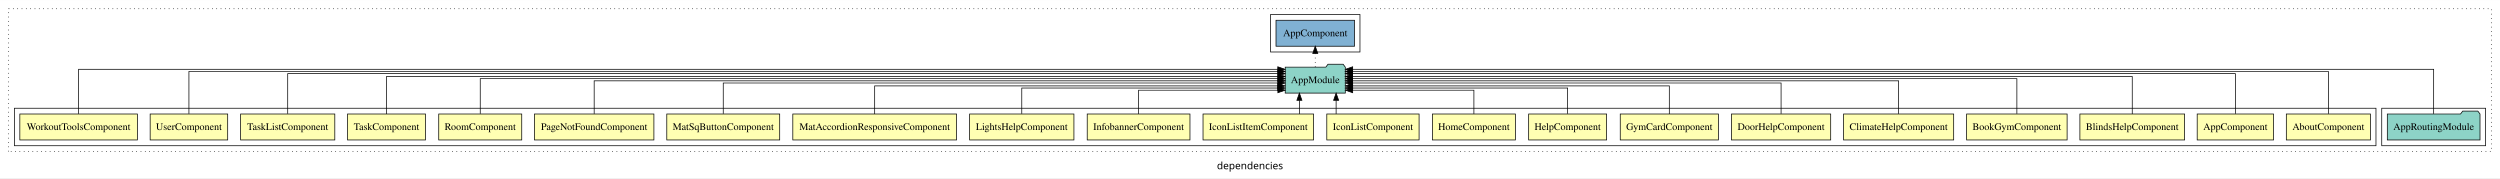
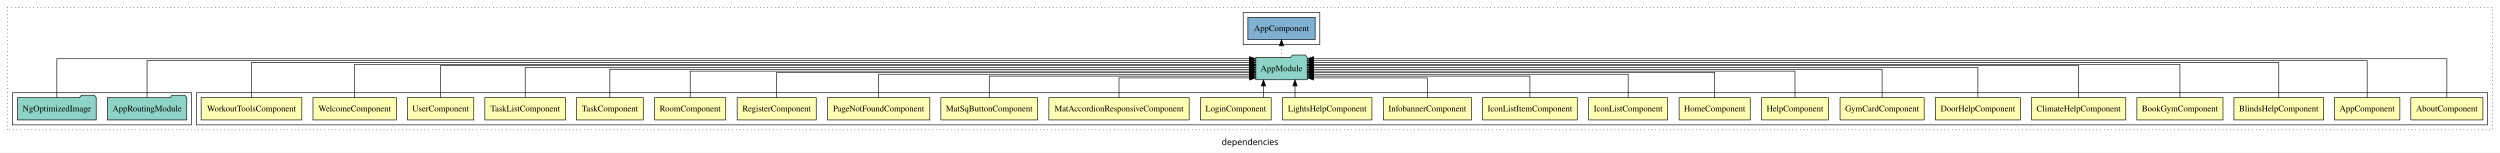
- <svg xmlns="http://www.w3.org/2000/svg" width="3467pt" height="247pt" viewBox="0.00 0.00 3467.00 246.80">
+ <svg xmlns="http://www.w3.org/2000/svg" width="4046pt" height="247pt" viewBox="0.00 0.00 4046.00 246.80">
  <g id="graph0" class="graph" transform="scale(1 1) rotate(0) translate(4 242.8)">
-     <polygon fill="white" stroke="transparent" points="-4,4 -4,-242.8 3463,-242.8 3463,4 -4,4" />
-     <text text-anchor="middle" x="1729.5" y="-8.2" font-family="sans-serif" font-size="14.00">dependencies</text>
+     <polygon fill="white" stroke="transparent" points="-4,4 -4,-242.8 4042,-242.8 4042,4 -4,4" />
+     <text text-anchor="middle" x="2019" y="-8.2" font-family="sans-serif" font-size="14.00">dependencies</text>
    <g id="clust1" class="cluster">
-       <polygon fill="none" stroke="black" stroke-dasharray="1,5" points="8,-32.8 8,-230.8 3451,-230.8 3451,-32.8 8,-32.8" />
-     </g>
-     <g id="clust24" class="cluster">
-       <polygon fill="none" stroke="black" points="3299,-40.8 3299,-92.8 3443,-92.8 3443,-40.8 3299,-40.8" />
-     </g>
-     <g id="clust26" class="cluster">
-       <polygon fill="none" stroke="black" points="1758,-170.8 1758,-222.8 1882,-222.8 1882,-170.8 1758,-170.8" />
+       <polygon fill="none" stroke="black" stroke-dasharray="1,5" points="8,-32.8 8,-230.8 4030,-230.8 4030,-32.8 8,-32.8" />
    </g>
    <g id="clust2" class="cluster">
-       <polygon fill="none" stroke="black" points="16,-40.8 16,-92.8 3291,-92.8 3291,-40.8 16,-40.8" />
+       <polygon fill="none" stroke="black" points="314,-40.8 314,-92.8 4022,-92.8 4022,-40.8 314,-40.8" />
+     </g>
+     <g id="clust27" class="cluster">
+       <polygon fill="none" stroke="black" points="16,-40.8 16,-92.8 306,-92.8 306,-40.8 16,-40.8" />
+     </g>
+     <g id="clust29" class="cluster">
+       <polygon fill="none" stroke="black" points="2008,-170.8 2008,-222.8 2132,-222.8 2132,-170.8 2008,-170.8" />
    </g>
    <g id="node1" class="node">
-       <polygon fill="#ffffb3" stroke="black" points="3283.33,-84.8 3166.67,-84.8 3166.67,-48.8 3283.33,-48.8 3283.33,-84.8" />
-       <text text-anchor="middle" x="3225" y="-62.6" font-family="Times,serif" font-size="14.00">AboutComponent</text>
+       <polygon fill="#ffffb3" stroke="black" points="4014.33,-84.8 3897.67,-84.8 3897.67,-48.8 4014.33,-48.8 4014.33,-84.8" />
+       <text text-anchor="middle" x="3956" y="-62.6" font-family="Times,serif" font-size="14.00">AboutComponent</text>
+     </g>
+     <g id="node25" class="node">
+       <polygon fill="#8dd3c7" stroke="black" points="2111.66,-149.8 2108.66,-153.8 2087.66,-153.8 2084.66,-149.8 2028.34,-149.8 2028.34,-113.8 2111.66,-113.8 2111.66,-149.8" />
+       <text text-anchor="middle" x="2070" y="-127.6" font-family="Times,serif" font-size="14.00">AppModule</text>
+     </g>
+     <g id="edge1" class="edge">
+       <path fill="none" stroke="black" d="M3956,-85.18C3956,-109.08 3956,-147.8 3956,-147.8 3956,-147.8 2122.04,-147.8 2122.04,-147.8" />
+       <polygon fill="black" stroke="black" points="2122.04,-144.3 2112.04,-147.8 2122.04,-151.3 2122.04,-144.3" />
+     </g>
+     <g id="node2" class="node">
+       <polygon fill="#ffffb3" stroke="black" points="3879.94,-84.8 3774.06,-84.8 3774.06,-48.8 3879.94,-48.8 3879.94,-84.8" />
+       <text text-anchor="middle" x="3827" y="-62.6" font-family="Times,serif" font-size="14.00">AppComponent</text>
+     </g>
+     <g id="edge2" class="edge">
+       <path fill="none" stroke="black" d="M3827,-84.89C3827,-107.93 3827,-144.8 3827,-144.8 3827,-144.8 2121.7,-144.8 2121.7,-144.8" />
+       <polygon fill="black" stroke="black" points="2121.7,-141.3 2111.7,-144.8 2121.7,-148.3 2121.7,-141.3" />
+     </g>
+     <g id="node3" class="node">
+       <polygon fill="#ffffb3" stroke="black" points="3756.61,-84.8 3611.39,-84.8 3611.39,-48.8 3756.61,-48.8 3756.61,-84.8" />
+       <text text-anchor="middle" x="3684" y="-62.6" font-family="Times,serif" font-size="14.00">BlindsHelpComponent</text>
+     </g>
+     <g id="edge3" class="edge">
+       <path fill="none" stroke="black" d="M3684,-84.96C3684,-107.15 3684,-141.8 3684,-141.8 3684,-141.8 2121.93,-141.8 2121.93,-141.8" />
+       <polygon fill="black" stroke="black" points="2121.93,-138.3 2111.93,-141.8 2121.93,-145.3 2121.93,-138.3" />
+     </g>
+     <g id="node4" class="node">
+       <polygon fill="#ffffb3" stroke="black" points="3593.67,-84.8 3454.33,-84.8 3454.33,-48.8 3593.67,-48.8 3593.67,-84.8" />
+       <text text-anchor="middle" x="3524" y="-62.6" font-family="Times,serif" font-size="14.00">BookGymComponent</text>
+     </g>
+     <g id="edge4" class="edge">
+       <path fill="none" stroke="black" d="M3524,-84.97C3524,-106.3 3524,-138.8 3524,-138.8 3524,-138.8 2121.95,-138.8 2121.95,-138.8" />
+       <polygon fill="black" stroke="black" points="2121.95,-135.3 2111.95,-138.8 2121.95,-142.3 2121.95,-135.3" />
+     </g>
+     <g id="node5" class="node">
+       <polygon fill="#ffffb3" stroke="black" points="3436.37,-84.8 3283.63,-84.8 3283.63,-48.8 3436.37,-48.8 3436.37,-84.8" />
+       <text text-anchor="middle" x="3360" y="-62.6" font-family="Times,serif" font-size="14.00">ClimateHelpComponent</text>
+     </g>
+     <g id="edge5" class="edge">
+       <path fill="none" stroke="black" d="M3360,-84.83C3360,-105.57 3360,-136.8 3360,-136.8 3360,-136.8 2121.82,-136.8 2121.82,-136.8" />
+       <polygon fill="black" stroke="black" points="2121.82,-133.3 2111.82,-136.8 2121.82,-140.3 2121.82,-133.3" />
+     </g>
+     <g id="node6" class="node">
+       <polygon fill="#ffffb3" stroke="black" points="3265.82,-84.8 3128.18,-84.8 3128.18,-48.8 3265.82,-48.8 3265.82,-84.8" />
+       <text text-anchor="middle" x="3197" y="-62.6" font-family="Times,serif" font-size="14.00">DoorHelpComponent</text>
+     </g>
+     <g id="edge6" class="edge">
+       <path fill="none" stroke="black" d="M3197,-85.11C3197,-104.95 3197,-133.8 3197,-133.8 3197,-133.8 2121.78,-133.8 2121.78,-133.8" />
+       <polygon fill="black" stroke="black" points="2121.78,-130.3 2111.78,-133.8 2121.78,-137.3 2121.78,-130.3" />
+     </g>
+     <g id="node7" class="node">
+       <polygon fill="#ffffb3" stroke="black" points="3110.05,-84.8 2973.95,-84.8 2973.95,-48.8 3110.05,-48.8 3110.05,-84.8" />
+       <text text-anchor="middle" x="3042" y="-62.6" font-family="Times,serif" font-size="14.00">GymCardComponent</text>
+     </g>
+     <g id="edge7" class="edge">
+       <path fill="none" stroke="black" d="M3042,-84.97C3042,-103.89 3042,-130.8 3042,-130.8 3042,-130.8 2121.77,-130.8 2121.77,-130.8" />
+       <polygon fill="black" stroke="black" points="2121.77,-127.3 2111.77,-130.8 2121.77,-134.3 2121.77,-127.3" />
+     </g>
+     <g id="node8" class="node">
+       <polygon fill="#ffffb3" stroke="black" points="2955.05,-84.8 2846.95,-84.8 2846.95,-48.8 2955.05,-48.8 2955.05,-84.8" />
+       <text text-anchor="middle" x="2901" y="-62.6" font-family="Times,serif" font-size="14.00">HelpComponent</text>
+     </g>
+     <g id="edge8" class="edge">
+       <path fill="none" stroke="black" d="M2901,-85.1C2901,-103.07 2901,-127.8 2901,-127.8 2901,-127.8 2121.78,-127.8 2121.78,-127.8" />
+       <polygon fill="black" stroke="black" points="2121.78,-124.3 2111.78,-127.8 2121.78,-131.3 2121.78,-124.3" />
+     </g>
+     <g id="node9" class="node">
+       <polygon fill="#ffffb3" stroke="black" points="2828.55,-84.8 2713.45,-84.8 2713.45,-48.8 2828.55,-48.8 2828.55,-84.8" />
+       <text text-anchor="middle" x="2771" y="-62.6" font-family="Times,serif" font-size="14.00">HomeComponent</text>
+     </g>
+     <g id="edge9" class="edge">
+       <path fill="none" stroke="black" d="M2771,-84.82C2771,-102.17 2771,-125.8 2771,-125.8 2771,-125.8 2121.75,-125.8 2121.75,-125.8" />
+       <polygon fill="black" stroke="black" points="2121.75,-122.3 2111.75,-125.8 2121.75,-129.3 2121.75,-122.3" />
+     </g>
+     <g id="node10" class="node">
+       <polygon fill="#ffffb3" stroke="black" points="2694.99,-84.8 2567.01,-84.8 2567.01,-48.8 2694.99,-48.8 2694.99,-84.8" />
+       <text text-anchor="middle" x="2631" y="-62.6" font-family="Times,serif" font-size="14.00">IconListComponent</text>
+     </g>
+     <g id="edge10" class="edge">
+       <path fill="none" stroke="black" d="M2631,-84.83C2631,-101.2 2631,-122.8 2631,-122.8 2631,-122.8 2121.71,-122.8 2121.71,-122.8" />
+       <polygon fill="black" stroke="black" points="2121.71,-119.3 2111.71,-122.8 2121.71,-126.3 2121.71,-119.3" />
+     </g>
+     <g id="node11" class="node">
+       <polygon fill="#ffffb3" stroke="black" points="2548.64,-84.8 2395.36,-84.8 2395.36,-48.8 2548.64,-48.8 2548.64,-84.8" />
+       <text text-anchor="middle" x="2472" y="-62.6" font-family="Times,serif" font-size="14.00">IconListItemComponent</text>
+     </g>
+     <g id="edge11" class="edge">
+       <path fill="none" stroke="black" d="M2472,-85.04C2472,-100.37 2472,-119.8 2472,-119.8 2472,-119.8 2121.88,-119.8 2121.88,-119.8" />
+       <polygon fill="black" stroke="black" points="2121.88,-116.3 2111.88,-119.8 2121.88,-123.3 2121.88,-116.3" />
+     </g>
+     <g id="node12" class="node">
+       <polygon fill="#ffffb3" stroke="black" points="2377.25,-84.8 2234.75,-84.8 2234.75,-48.8 2377.25,-48.8 2377.25,-84.8" />
+       <text text-anchor="middle" x="2306" y="-62.6" font-family="Times,serif" font-size="14.00">InfobannerComponent</text>
+     </g>
+     <g id="edge12" class="edge">
+       <path fill="none" stroke="black" d="M2306,-84.85C2306,-99.17 2306,-116.8 2306,-116.8 2306,-116.8 2121.92,-116.8 2121.92,-116.8" />
+       <polygon fill="black" stroke="black" points="2121.92,-113.3 2111.92,-116.8 2121.92,-120.3 2121.92,-113.3" />
+     </g>
+     <g id="node13" class="node">
+       <polygon fill="#ffffb3" stroke="black" points="2216.32,-84.8 2071.68,-84.8 2071.68,-48.8 2216.32,-48.8 2216.32,-84.8" />
+       <text text-anchor="middle" x="2144" y="-62.6" font-family="Times,serif" font-size="14.00">LightsHelpComponent</text>
+     </g>
+     <g id="edge13" class="edge">
+       <path fill="none" stroke="black" d="M2091.83,-84.91C2091.83,-84.91 2091.83,-103.79 2091.83,-103.79" />
+       <polygon fill="black" stroke="black" points="2088.33,-103.79 2091.83,-113.79 2095.33,-103.79 2088.33,-103.79" />
+     </g>
+     <g id="node14" class="node">
+       <polygon fill="#ffffb3" stroke="black" points="2053.27,-84.8 1938.73,-84.8 1938.73,-48.8 2053.27,-48.8 2053.27,-84.8" />
+       <text text-anchor="middle" x="1996" y="-62.6" font-family="Times,serif" font-size="14.00">LoginComponent</text>
+     </g>
+     <g id="edge14" class="edge">
+       <path fill="none" stroke="black" d="M2040.78,-84.91C2040.78,-84.91 2040.78,-103.79 2040.78,-103.79" />
+       <polygon fill="black" stroke="black" points="2037.28,-103.79 2040.78,-113.79 2044.28,-103.79 2037.28,-103.79" />
+     </g>
+     <g id="node15" class="node">
+       <polygon fill="#ffffb3" stroke="black" points="1920.52,-84.8 1693.48,-84.8 1693.48,-48.8 1920.52,-48.8 1920.52,-84.8" />
+       <text text-anchor="middle" x="1807" y="-62.6" font-family="Times,serif" font-size="14.00">MatAccordionResponsiveComponent</text>
+     </g>
+     <g id="edge15" class="edge">
+       <path fill="none" stroke="black" d="M1807,-84.85C1807,-99.17 1807,-116.8 1807,-116.8 1807,-116.8 2018.33,-116.8 2018.33,-116.8" />
+       <polygon fill="black" stroke="black" points="2018.33,-120.3 2028.33,-116.8 2018.33,-113.3 2018.33,-120.3" />
+     </g>
+     <g id="node16" class="node">
+       <polygon fill="#ffffb3" stroke="black" points="1675.29,-84.8 1518.71,-84.8 1518.71,-48.8 1675.29,-48.8 1675.29,-84.8" />
+       <text text-anchor="middle" x="1597" y="-62.6" font-family="Times,serif" font-size="14.00">MatSqButtonComponent</text>
+     </g>
+     <g id="edge16" class="edge">
+       <path fill="none" stroke="black" d="M1597,-85.04C1597,-100.37 1597,-119.8 1597,-119.8 1597,-119.8 2018.02,-119.8 2018.02,-119.8" />
+       <polygon fill="black" stroke="black" points="2018.02,-123.3 2028.02,-119.8 2018.02,-116.3 2018.02,-123.3" />
+     </g>
+     <g id="node17" class="node">
+       <polygon fill="#ffffb3" stroke="black" points="1500.83,-84.8 1335.17,-84.8 1335.17,-48.8 1500.83,-48.8 1500.83,-84.8" />
+       <text text-anchor="middle" x="1418" y="-62.6" font-family="Times,serif" font-size="14.00">PageNotFoundComponent</text>
+     </g>
+     <g id="edge17" class="edge">
+       <path fill="none" stroke="black" d="M1418,-84.83C1418,-101.2 1418,-122.8 1418,-122.8 1418,-122.8 2018.22,-122.8 2018.22,-122.8" />
+       <polygon fill="black" stroke="black" points="2018.22,-126.3 2028.22,-122.8 2018.22,-119.3 2018.22,-126.3" />
+     </g>
+     <g id="node18" class="node">
+       <polygon fill="#ffffb3" stroke="black" points="1316.99,-84.8 1189.01,-84.8 1189.01,-48.8 1316.99,-48.8 1316.99,-84.8" />
+       <text text-anchor="middle" x="1253" y="-62.6" font-family="Times,serif" font-size="14.00">RegisterComponent</text>
+     </g>
+     <g id="edge18" class="edge">
+       <path fill="none" stroke="black" d="M1253,-84.82C1253,-102.17 1253,-125.8 1253,-125.8 1253,-125.8 2018.08,-125.8 2018.08,-125.8" />
+       <polygon fill="black" stroke="black" points="2018.08,-129.3 2028.08,-125.8 2018.08,-122.3 2018.08,-129.3" />
+     </g>
+     <g id="node19" class="node">
+       <polygon fill="#ffffb3" stroke="black" points="1170.56,-84.8 1055.44,-84.8 1055.44,-48.8 1170.56,-48.8 1170.56,-84.8" />
+       <text text-anchor="middle" x="1113" y="-62.6" font-family="Times,serif" font-size="14.00">RoomComponent</text>
+     </g>
+     <g id="edge19" class="edge">
+       <path fill="none" stroke="black" d="M1113,-85.1C1113,-103.07 1113,-127.8 1113,-127.8 1113,-127.8 2018.26,-127.8 2018.26,-127.8" />
+       <polygon fill="black" stroke="black" points="2018.26,-131.3 2028.26,-127.8 2018.26,-124.3 2018.26,-131.3" />
+     </g>
+     <g id="node20" class="node">
+       <polygon fill="#ffffb3" stroke="black" points="1037.05,-84.8 928.95,-84.8 928.95,-48.8 1037.05,-48.8 1037.05,-84.8" />
+       <text text-anchor="middle" x="983" y="-62.6" font-family="Times,serif" font-size="14.00">TaskComponent</text>
+     </g>
+     <g id="edge20" class="edge">
+       <path fill="none" stroke="black" d="M983,-84.97C983,-103.89 983,-130.8 983,-130.8 983,-130.8 2018.05,-130.8 2018.05,-130.8" />
+       <polygon fill="black" stroke="black" points="2018.05,-134.3 2028.05,-130.8 2018.05,-127.3 2018.05,-134.3" />
+     </g>
+     <g id="node21" class="node">
+       <polygon fill="#ffffb3" stroke="black" points="911.32,-84.8 780.68,-84.8 780.68,-48.8 911.32,-48.8 911.32,-84.8" />
+       <text text-anchor="middle" x="846" y="-62.6" font-family="Times,serif" font-size="14.00">TaskListComponent</text>
+     </g>
+     <g id="edge21" class="edge">
+       <path fill="none" stroke="black" d="M846,-85.11C846,-104.95 846,-133.8 846,-133.8 846,-133.8 2018.22,-133.8 2018.22,-133.8" />
+       <polygon fill="black" stroke="black" points="2018.22,-137.3 2028.22,-133.8 2018.22,-130.3 2018.22,-137.3" />
    </g>
    <g id="node22" class="node">
-       <polygon fill="#8dd3c7" stroke="black" points="1861.66,-149.8 1858.66,-153.8 1837.66,-153.8 1834.66,-149.8 1778.34,-149.8 1778.34,-113.8 1861.66,-113.8 1861.66,-149.8" />
-       <text text-anchor="middle" x="1820" y="-127.6" font-family="Times,serif" font-size="14.00">AppModule</text>
-     </g>
-     <g id="edge1" class="edge">
-       <path fill="none" stroke="black" d="M3225,-85.05C3225,-107.82 3225,-143.8 3225,-143.8 3225,-143.8 1871.67,-143.8 1871.67,-143.8" />
-       <polygon fill="black" stroke="black" points="1871.67,-140.3 1861.67,-143.8 1871.67,-147.3 1871.67,-140.3" />
-     </g>
-     <g id="node2" class="node">
-       <polygon fill="#ffffb3" stroke="black" points="3148.94,-84.8 3043.06,-84.8 3043.06,-48.8 3148.94,-48.8 3148.94,-84.8" />
-       <text text-anchor="middle" x="3096" y="-62.6" font-family="Times,serif" font-size="14.00">AppComponent</text>
-     </g>
-     <g id="edge2" class="edge">
-       <path fill="none" stroke="black" d="M3096,-85.09C3096,-107.01 3096,-140.8 3096,-140.8 3096,-140.8 1871.73,-140.8 1871.73,-140.8" />
-       <polygon fill="black" stroke="black" points="1871.73,-137.3 1861.73,-140.8 1871.73,-144.3 1871.73,-137.3" />
-     </g>
-     <g id="node3" class="node">
-       <polygon fill="#ffffb3" stroke="black" points="3025.61,-84.8 2880.39,-84.8 2880.39,-48.8 3025.61,-48.8 3025.61,-84.8" />
-       <text text-anchor="middle" x="2953" y="-62.6" font-family="Times,serif" font-size="14.00">BlindsHelpComponent</text>
-     </g>
-     <g id="edge3" class="edge">
-       <path fill="none" stroke="black" d="M2953,-84.83C2953,-105.57 2953,-136.8 2953,-136.8 2953,-136.8 1871.67,-136.8 1871.67,-136.8" />
-       <polygon fill="black" stroke="black" points="1871.67,-133.3 1861.67,-136.8 1871.67,-140.3 1871.67,-133.3" />
-     </g>
-     <g id="node4" class="node">
-       <polygon fill="#ffffb3" stroke="black" points="2862.67,-84.8 2723.33,-84.8 2723.33,-48.8 2862.67,-48.8 2862.67,-84.8" />
-       <text text-anchor="middle" x="2793" y="-62.6" font-family="Times,serif" font-size="14.00">BookGymComponent</text>
-     </g>
-     <g id="edge4" class="edge">
-       <path fill="none" stroke="black" d="M2793,-85.11C2793,-104.95 2793,-133.8 2793,-133.8 2793,-133.8 1871.81,-133.8 1871.81,-133.8" />
-       <polygon fill="black" stroke="black" points="1871.81,-130.3 1861.81,-133.8 1871.81,-137.3 1871.81,-130.3" />
-     </g>
-     <g id="node5" class="node">
-       <polygon fill="#ffffb3" stroke="black" points="2705.37,-84.8 2552.63,-84.8 2552.63,-48.8 2705.37,-48.8 2705.37,-84.8" />
-       <text text-anchor="middle" x="2629" y="-62.6" font-family="Times,serif" font-size="14.00">ClimateHelpComponent</text>
-     </g>
-     <g id="edge5" class="edge">
-       <path fill="none" stroke="black" d="M2629,-84.97C2629,-103.89 2629,-130.8 2629,-130.8 2629,-130.8 1871.79,-130.8 1871.79,-130.8" />
-       <polygon fill="black" stroke="black" points="1871.79,-127.3 1861.79,-130.8 1871.79,-134.3 1871.79,-127.3" />
-     </g>
-     <g id="node6" class="node">
-       <polygon fill="#ffffb3" stroke="black" points="2534.82,-84.8 2397.18,-84.8 2397.18,-48.8 2534.82,-48.8 2534.82,-84.8" />
-       <text text-anchor="middle" x="2466" y="-62.6" font-family="Times,serif" font-size="14.00">DoorHelpComponent</text>
-     </g>
-     <g id="edge6" class="edge">
-       <path fill="none" stroke="black" d="M2466,-85.1C2466,-103.07 2466,-127.8 2466,-127.8 2466,-127.8 1871.89,-127.8 1871.89,-127.8" />
-       <polygon fill="black" stroke="black" points="1871.89,-124.3 1861.89,-127.8 1871.89,-131.3 1871.89,-124.3" />
-     </g>
-     <g id="node7" class="node">
-       <polygon fill="#ffffb3" stroke="black" points="2379.05,-84.8 2242.95,-84.8 2242.95,-48.8 2379.05,-48.8 2379.05,-84.8" />
-       <text text-anchor="middle" x="2311" y="-62.6" font-family="Times,serif" font-size="14.00">GymCardComponent</text>
-     </g>
-     <g id="edge7" class="edge">
-       <path fill="none" stroke="black" d="M2311,-84.84C2311,-101.53 2311,-123.8 2311,-123.8 2311,-123.8 1871.86,-123.8 1871.86,-123.8" />
-       <polygon fill="black" stroke="black" points="1871.86,-120.3 1861.86,-123.8 1871.86,-127.3 1871.86,-120.3" />
-     </g>
-     <g id="node8" class="node">
-       <polygon fill="#ffffb3" stroke="black" points="2224.05,-84.8 2115.95,-84.8 2115.95,-48.8 2224.05,-48.8 2224.05,-84.8" />
-       <text text-anchor="middle" x="2170" y="-62.6" font-family="Times,serif" font-size="14.00">HelpComponent</text>
-     </g>
-     <g id="edge8" class="edge">
-       <path fill="none" stroke="black" d="M2170,-85.08C2170,-100.75 2170,-120.8 2170,-120.8 2170,-120.8 1871.87,-120.8 1871.87,-120.8" />
-       <polygon fill="black" stroke="black" points="1871.87,-117.3 1861.87,-120.8 1871.87,-124.3 1871.87,-117.3" />
-     </g>
-     <g id="node9" class="node">
-       <polygon fill="#ffffb3" stroke="black" points="2097.55,-84.8 1982.45,-84.8 1982.45,-48.8 2097.55,-48.8 2097.55,-84.8" />
-       <text text-anchor="middle" x="2040" y="-62.6" font-family="Times,serif" font-size="14.00">HomeComponent</text>
-     </g>
-     <g id="edge9" class="edge">
-       <path fill="none" stroke="black" d="M2040,-84.92C2040,-99.58 2040,-117.8 2040,-117.8 2040,-117.8 1871.9,-117.8 1871.9,-117.8" />
-       <polygon fill="black" stroke="black" points="1871.9,-114.3 1861.9,-117.8 1871.9,-121.3 1871.9,-114.3" />
-     </g>
-     <g id="node10" class="node">
-       <polygon fill="#ffffb3" stroke="black" points="1963.99,-84.8 1836.01,-84.8 1836.01,-48.8 1963.99,-48.8 1963.99,-84.8" />
-       <text text-anchor="middle" x="1900" y="-62.6" font-family="Times,serif" font-size="14.00">IconListComponent</text>
-     </g>
-     <g id="edge10" class="edge">
-       <path fill="none" stroke="black" d="M1848.92,-84.91C1848.92,-84.91 1848.92,-103.79 1848.92,-103.79" />
-       <polygon fill="black" stroke="black" points="1845.42,-103.79 1848.92,-113.79 1852.42,-103.79 1845.42,-103.79" />
-     </g>
-     <g id="node11" class="node">
-       <polygon fill="#ffffb3" stroke="black" points="1817.64,-84.8 1664.36,-84.8 1664.36,-48.8 1817.64,-48.8 1817.64,-84.8" />
-       <text text-anchor="middle" x="1741" y="-62.6" font-family="Times,serif" font-size="14.00">IconListItemComponent</text>
-     </g>
-     <g id="edge11" class="edge">
-       <path fill="none" stroke="black" d="M1797.99,-84.91C1797.99,-84.91 1797.99,-103.79 1797.99,-103.79" />
-       <polygon fill="black" stroke="black" points="1794.49,-103.79 1797.99,-113.79 1801.49,-103.79 1794.49,-103.79" />
-     </g>
-     <g id="node12" class="node">
-       <polygon fill="#ffffb3" stroke="black" points="1646.25,-84.8 1503.75,-84.8 1503.75,-48.8 1646.25,-48.8 1646.25,-84.8" />
-       <text text-anchor="middle" x="1575" y="-62.6" font-family="Times,serif" font-size="14.00">InfobannerComponent</text>
-     </g>
-     <g id="edge12" class="edge">
-       <path fill="none" stroke="black" d="M1575,-84.92C1575,-99.58 1575,-117.8 1575,-117.8 1575,-117.8 1768.16,-117.8 1768.16,-117.8" />
-       <polygon fill="black" stroke="black" points="1768.16,-121.3 1778.16,-117.8 1768.16,-114.3 1768.16,-121.3" />
-     </g>
-     <g id="node13" class="node">
-       <polygon fill="#ffffb3" stroke="black" points="1485.32,-84.8 1340.68,-84.8 1340.68,-48.8 1485.32,-48.8 1485.32,-84.8" />
-       <text text-anchor="middle" x="1413" y="-62.6" font-family="Times,serif" font-size="14.00">LightsHelpComponent</text>
-     </g>
-     <g id="edge13" class="edge">
-       <path fill="none" stroke="black" d="M1413,-85.08C1413,-100.75 1413,-120.8 1413,-120.8 1413,-120.8 1767.98,-120.8 1767.98,-120.8" />
-       <polygon fill="black" stroke="black" points="1767.98,-124.3 1777.98,-120.8 1767.98,-117.3 1767.98,-124.3" />
-     </g>
-     <g id="node14" class="node">
-       <polygon fill="#ffffb3" stroke="black" points="1322.52,-84.8 1095.48,-84.8 1095.48,-48.8 1322.52,-48.8 1322.52,-84.8" />
-       <text text-anchor="middle" x="1209" y="-62.6" font-family="Times,serif" font-size="14.00">MatAccordionResponsiveComponent</text>
-     </g>
-     <g id="edge14" class="edge">
-       <path fill="none" stroke="black" d="M1209,-84.84C1209,-101.53 1209,-123.8 1209,-123.8 1209,-123.8 1768,-123.8 1768,-123.8" />
-       <polygon fill="black" stroke="black" points="1768,-127.3 1778,-123.8 1768,-120.3 1768,-127.3" />
-     </g>
-     <g id="node15" class="node">
-       <polygon fill="#ffffb3" stroke="black" points="1077.29,-84.8 920.71,-84.8 920.71,-48.8 1077.29,-48.8 1077.29,-84.8" />
-       <text text-anchor="middle" x="999" y="-62.6" font-family="Times,serif" font-size="14.00">MatSqButtonComponent</text>
-     </g>
-     <g id="edge15" class="edge">
-       <path fill="none" stroke="black" d="M999,-85.1C999,-103.07 999,-127.8 999,-127.8 999,-127.8 1768.16,-127.8 1768.16,-127.8" />
-       <polygon fill="black" stroke="black" points="1768.16,-131.3 1778.16,-127.8 1768.16,-124.3 1768.16,-131.3" />
-     </g>
-     <g id="node16" class="node">
-       <polygon fill="#ffffb3" stroke="black" points="902.83,-84.8 737.17,-84.8 737.17,-48.8 902.83,-48.8 902.83,-84.8" />
-       <text text-anchor="middle" x="820" y="-62.6" font-family="Times,serif" font-size="14.00">PageNotFoundComponent</text>
-     </g>
-     <g id="edge16" class="edge">
-       <path fill="none" stroke="black" d="M820,-84.97C820,-103.89 820,-130.8 820,-130.8 820,-130.8 1768.3,-130.8 1768.3,-130.8" />
-       <polygon fill="black" stroke="black" points="1768.3,-134.3 1778.3,-130.8 1768.3,-127.3 1768.3,-134.3" />
-     </g>
-     <g id="node17" class="node">
-       <polygon fill="#ffffb3" stroke="black" points="719.56,-84.8 604.44,-84.8 604.44,-48.8 719.56,-48.8 719.56,-84.8" />
-       <text text-anchor="middle" x="662" y="-62.6" font-family="Times,serif" font-size="14.00">RoomComponent</text>
-     </g>
-     <g id="edge17" class="edge">
-       <path fill="none" stroke="black" d="M662,-85.11C662,-104.95 662,-133.8 662,-133.8 662,-133.8 1768.1,-133.8 1768.1,-133.8" />
-       <polygon fill="black" stroke="black" points="1768.1,-137.3 1778.1,-133.8 1768.1,-130.3 1768.1,-137.3" />
-     </g>
-     <g id="node18" class="node">
-       <polygon fill="#ffffb3" stroke="black" points="586.05,-84.8 477.95,-84.8 477.95,-48.8 586.05,-48.8 586.05,-84.8" />
-       <text text-anchor="middle" x="532" y="-62.6" font-family="Times,serif" font-size="14.00">TaskComponent</text>
-     </g>
-     <g id="edge18" class="edge">
-       <path fill="none" stroke="black" d="M532,-84.83C532,-105.57 532,-136.8 532,-136.8 532,-136.8 1768.24,-136.8 1768.24,-136.8" />
-       <polygon fill="black" stroke="black" points="1768.24,-140.3 1778.24,-136.8 1768.24,-133.3 1768.24,-140.3" />
-     </g>
-     <g id="node19" class="node">
-       <polygon fill="#ffffb3" stroke="black" points="460.32,-84.8 329.68,-84.8 329.68,-48.8 460.32,-48.8 460.32,-84.8" />
-       <text text-anchor="middle" x="395" y="-62.6" font-family="Times,serif" font-size="14.00">TaskListComponent</text>
-     </g>
-     <g id="edge19" class="edge">
-       <path fill="none" stroke="black" d="M395,-85.09C395,-107.01 395,-140.8 395,-140.8 395,-140.8 1768.12,-140.8 1768.12,-140.8" />
-       <polygon fill="black" stroke="black" points="1768.12,-144.3 1778.12,-140.8 1768.12,-137.3 1768.12,-144.3" />
-     </g>
-     <g id="node20" class="node">
-       <polygon fill="#ffffb3" stroke="black" points="311.77,-84.8 204.23,-84.8 204.23,-48.8 311.77,-48.8 311.77,-84.8" />
-       <text text-anchor="middle" x="258" y="-62.6" font-family="Times,serif" font-size="14.00">UserComponent</text>
-     </g>
-     <g id="edge20" class="edge">
-       <path fill="none" stroke="black" d="M258,-85.05C258,-107.82 258,-143.8 258,-143.8 258,-143.8 1768.22,-143.8 1768.22,-143.8" />
-       <polygon fill="black" stroke="black" points="1768.22,-147.3 1778.22,-143.8 1768.22,-140.3 1768.22,-147.3" />
-     </g>
-     <g id="node21" class="node">
-       <polygon fill="#ffffb3" stroke="black" points="186.49,-84.8 23.51,-84.8 23.51,-48.8 186.49,-48.8 186.49,-84.8" />
-       <text text-anchor="middle" x="105" y="-62.6" font-family="Times,serif" font-size="14.00">WorkoutToolsComponent</text>
-     </g>
-     <g id="edge21" class="edge">
-       <path fill="none" stroke="black" d="M105,-84.95C105,-108.56 105,-146.8 105,-146.8 105,-146.8 1768.03,-146.8 1768.03,-146.8" />
-       <polygon fill="black" stroke="black" points="1768.03,-150.3 1778.03,-146.8 1768.03,-143.3 1768.03,-150.3" />
+       <polygon fill="#ffffb3" stroke="black" points="762.77,-84.8 655.23,-84.8 655.23,-48.8 762.77,-48.8 762.77,-84.8" />
+       <text text-anchor="middle" x="709" y="-62.6" font-family="Times,serif" font-size="14.00">UserComponent</text>
+     </g>
+     <g id="edge22" class="edge">
+       <path fill="none" stroke="black" d="M709,-84.83C709,-105.57 709,-136.8 709,-136.8 709,-136.8 2018.15,-136.8 2018.15,-136.8" />
+       <polygon fill="black" stroke="black" points="2018.15,-140.3 2028.15,-136.8 2018.15,-133.3 2018.15,-140.3" />
+     </g>
+     <g id="node23" class="node">
+       <polygon fill="#ffffb3" stroke="black" points="637.47,-84.8 502.53,-84.8 502.53,-48.8 637.47,-48.8 637.47,-84.8" />
+       <text text-anchor="middle" x="570" y="-62.6" font-family="Times,serif" font-size="14.00">WelcomeComponent</text>
+     </g>
+     <g id="edge23" class="edge">
+       <path fill="none" stroke="black" d="M570,-84.97C570,-106.3 570,-138.8 570,-138.8 570,-138.8 2018.32,-138.8 2018.32,-138.8" />
+       <polygon fill="black" stroke="black" points="2018.32,-142.3 2028.32,-138.8 2018.32,-135.3 2018.32,-142.3" />
    </g>
    <g id="node24" class="node">
-       <polygon fill="#80b1d3" stroke="black" points="1874.44,-214.8 1765.56,-214.8 1765.56,-178.8 1874.44,-178.8 1874.44,-214.8" />
-       <text text-anchor="middle" x="1820" y="-192.6" font-family="Times,serif" font-size="14.00">AppComponent </text>
-     </g>
-     <g id="edge23" class="edge">
-       <path fill="none" stroke="black" stroke-dasharray="1,5" d="M1820,-149.91C1820,-149.91 1820,-168.79 1820,-168.79" />
-       <polygon fill="black" stroke="black" points="1816.5,-168.79 1820,-178.79 1823.5,-168.79 1816.5,-168.79" />
-     </g>
-     <g id="node23" class="node">
-       <polygon fill="#8dd3c7" stroke="black" points="3435.28,-84.8 3432.28,-88.8 3411.28,-88.8 3408.28,-84.8 3306.72,-84.8 3306.72,-48.8 3435.28,-48.8 3435.28,-84.8" />
-       <text text-anchor="middle" x="3371" y="-62.6" font-family="Times,serif" font-size="14.00">AppRoutingModule</text>
-     </g>
-     <g id="edge22" class="edge">
-       <path fill="none" stroke="black" d="M3371,-84.95C3371,-108.56 3371,-146.8 3371,-146.8 3371,-146.8 1871.89,-146.8 1871.89,-146.8" />
-       <polygon fill="black" stroke="black" points="1871.89,-143.3 1861.89,-146.8 1871.89,-150.3 1871.89,-143.3" />
+       <polygon fill="#ffffb3" stroke="black" points="484.49,-84.8 321.51,-84.8 321.51,-48.8 484.49,-48.8 484.49,-84.8" />
+       <text text-anchor="middle" x="403" y="-62.6" font-family="Times,serif" font-size="14.00">WorkoutToolsComponent</text>
+     </g>
+     <g id="edge24" class="edge">
+       <path fill="none" stroke="black" d="M403,-84.96C403,-107.15 403,-141.8 403,-141.8 403,-141.8 2017.96,-141.8 2017.96,-141.8" />
+       <polygon fill="black" stroke="black" points="2017.96,-145.3 2027.96,-141.8 2017.96,-138.3 2017.96,-145.3" />
+     </g>
+     <g id="node28" class="node">
+       <polygon fill="#80b1d3" stroke="black" points="2124.44,-214.8 2015.56,-214.8 2015.56,-178.8 2124.44,-178.8 2124.44,-214.8" />
+       <text text-anchor="middle" x="2070" y="-192.6" font-family="Times,serif" font-size="14.00">AppComponent </text>
+     </g>
+     <g id="edge27" class="edge">
+       <path fill="none" stroke="black" stroke-dasharray="1,5" d="M2070,-149.91C2070,-149.91 2070,-168.79 2070,-168.79" />
+       <polygon fill="black" stroke="black" points="2066.5,-168.79 2070,-178.79 2073.5,-168.79 2066.5,-168.79" />
+     </g>
+     <g id="node26" class="node">
+       <polygon fill="#8dd3c7" stroke="black" points="298.28,-84.8 295.28,-88.8 274.28,-88.8 271.28,-84.8 169.72,-84.8 169.72,-48.8 298.28,-48.8 298.28,-84.8" />
+       <text text-anchor="middle" x="234" y="-62.6" font-family="Times,serif" font-size="14.00">AppRoutingModule</text>
+     </g>
+     <g id="edge25" class="edge">
+       <path fill="none" stroke="black" d="M234,-84.89C234,-107.93 234,-144.8 234,-144.8 234,-144.8 2018.2,-144.8 2018.2,-144.8" />
+       <polygon fill="black" stroke="black" points="2018.2,-148.3 2028.2,-144.8 2018.2,-141.3 2018.2,-148.3" />
+     </g>
+     <g id="node27" class="node">
+       <polygon fill="#8dd3c7" stroke="black" points="151.69,-84.8 148.69,-88.8 127.69,-88.8 124.69,-84.8 24.31,-84.8 24.31,-48.8 151.69,-48.8 151.69,-84.8" />
+       <text text-anchor="middle" x="88" y="-62.6" font-family="Times,serif" font-size="14.00">NgOptimizedImage</text>
+     </g>
+     <g id="edge26" class="edge">
+       <path fill="none" stroke="black" d="M88,-85.18C88,-109.08 88,-147.8 88,-147.8 88,-147.8 2018.15,-147.8 2018.15,-147.8" />
+       <polygon fill="black" stroke="black" points="2018.15,-151.3 2028.15,-147.8 2018.15,-144.3 2018.15,-151.3" />
    </g>
  </g>
</svg>
